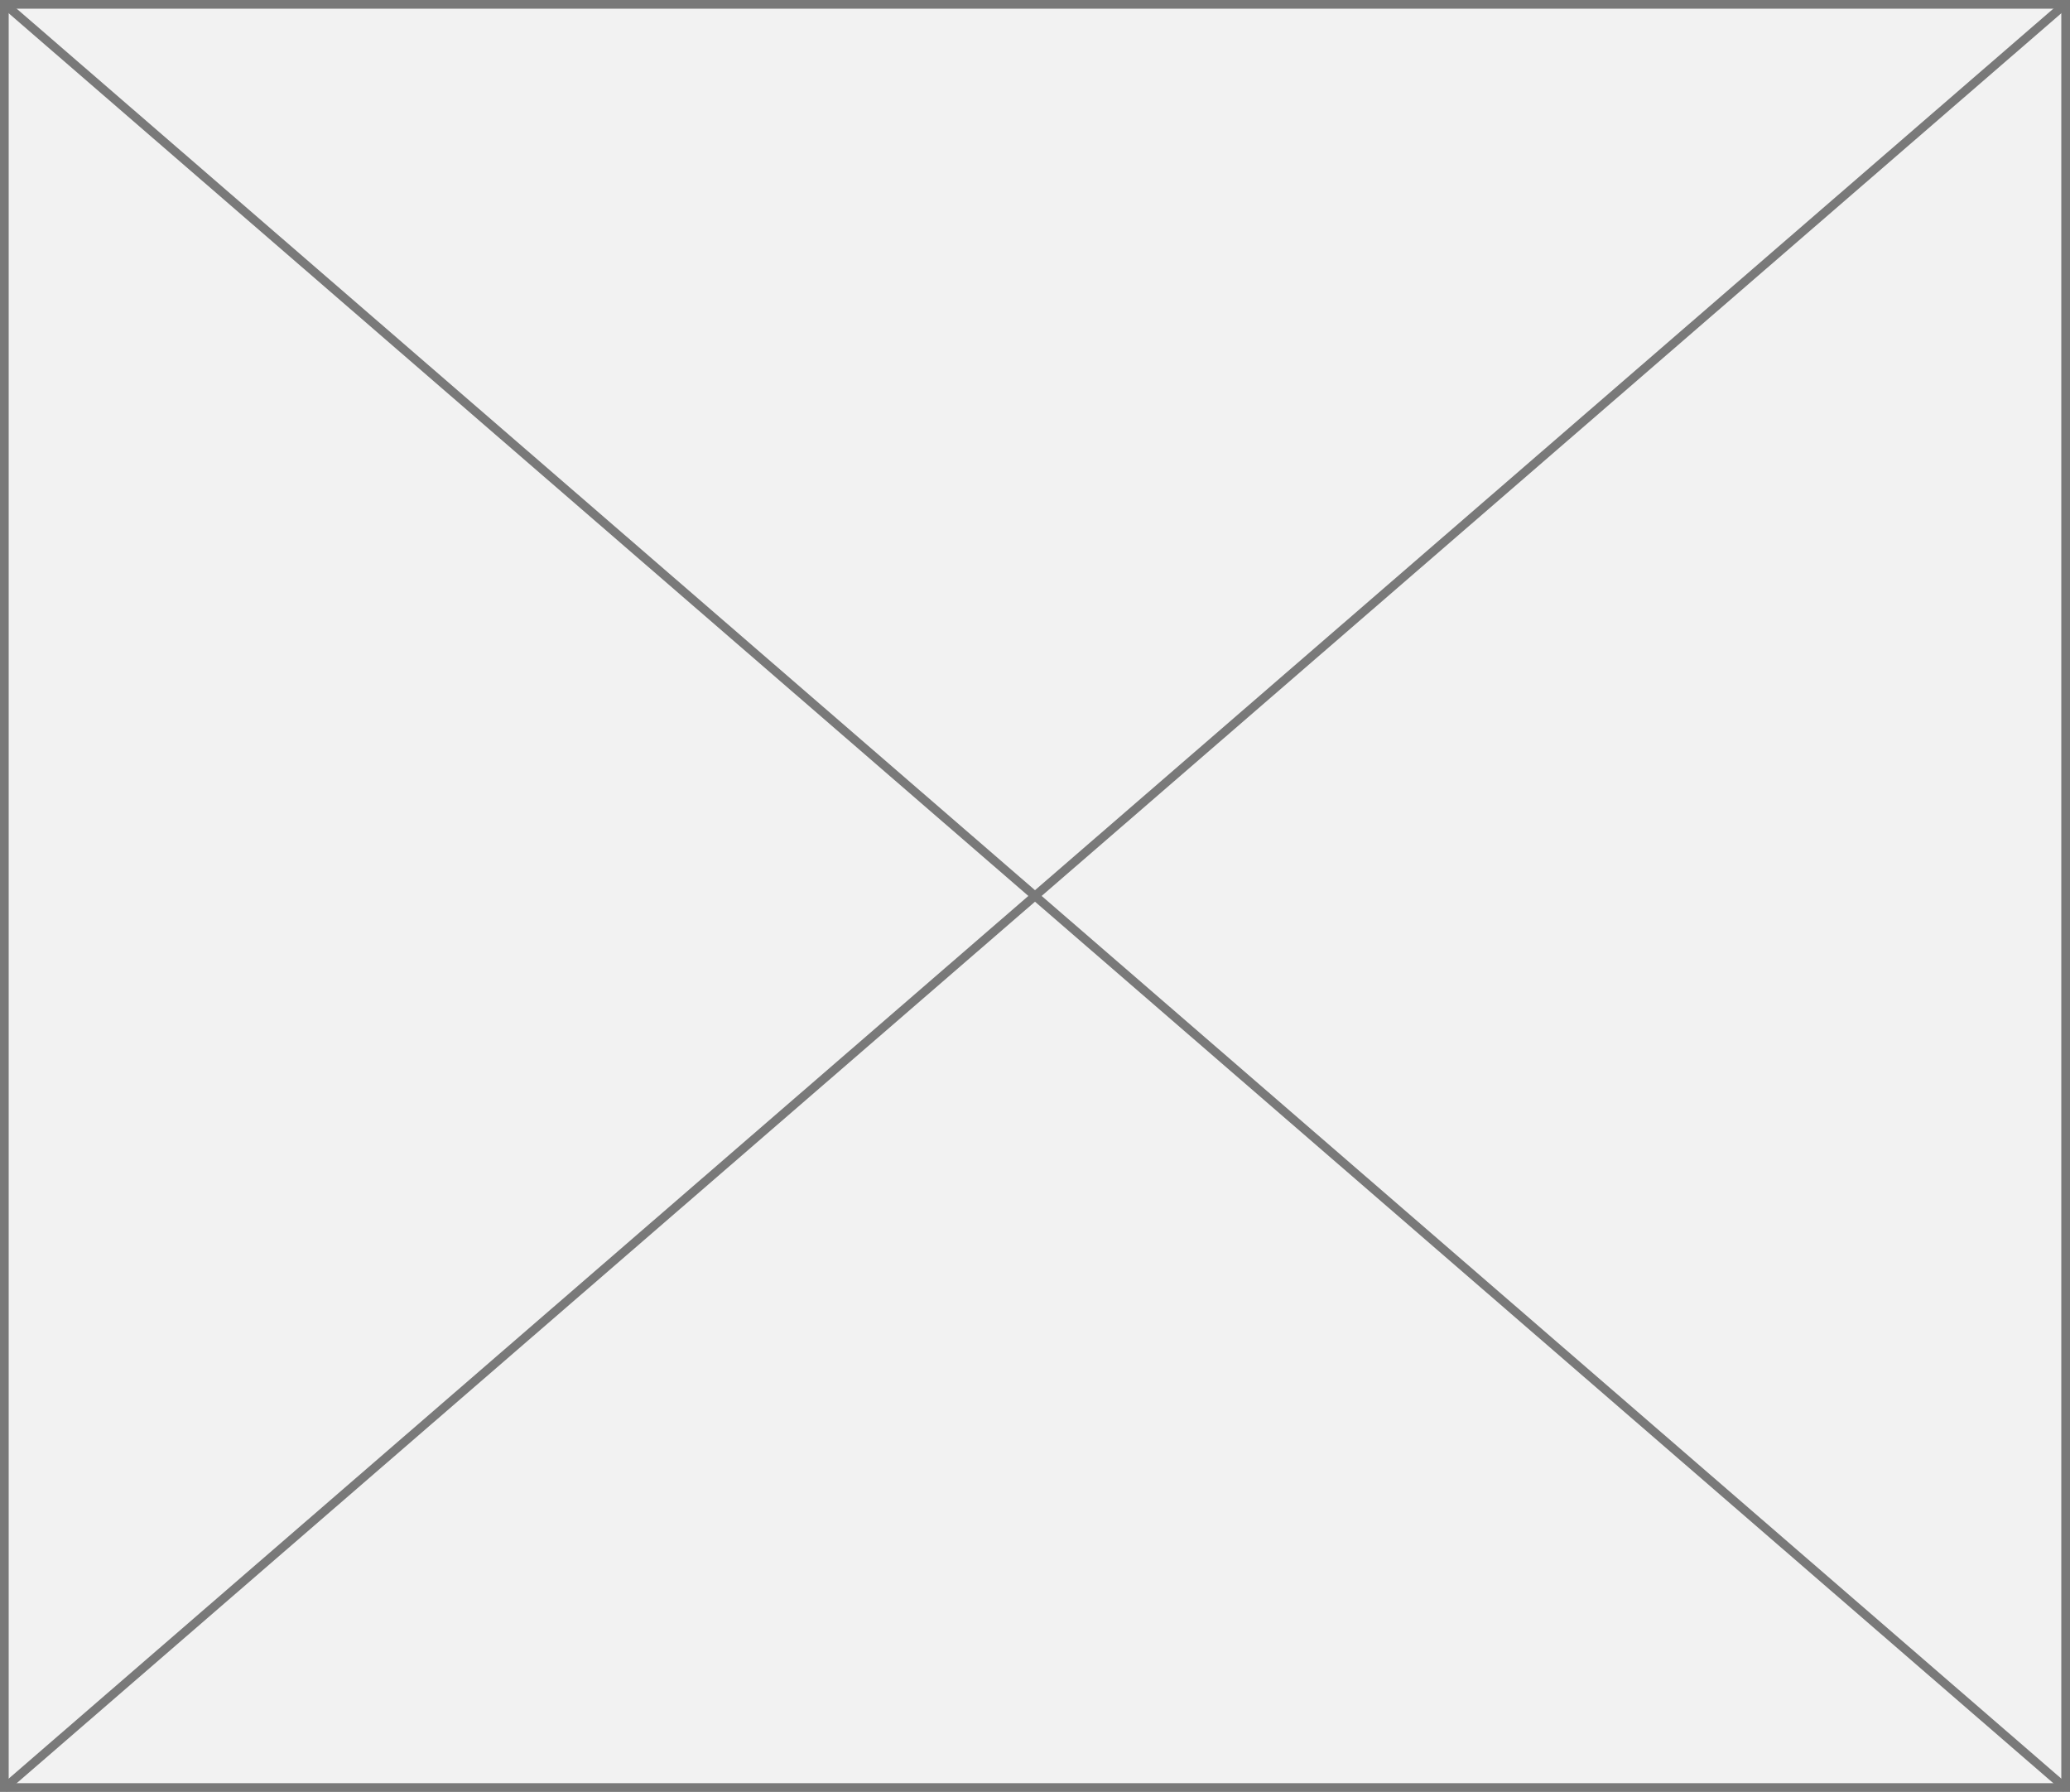
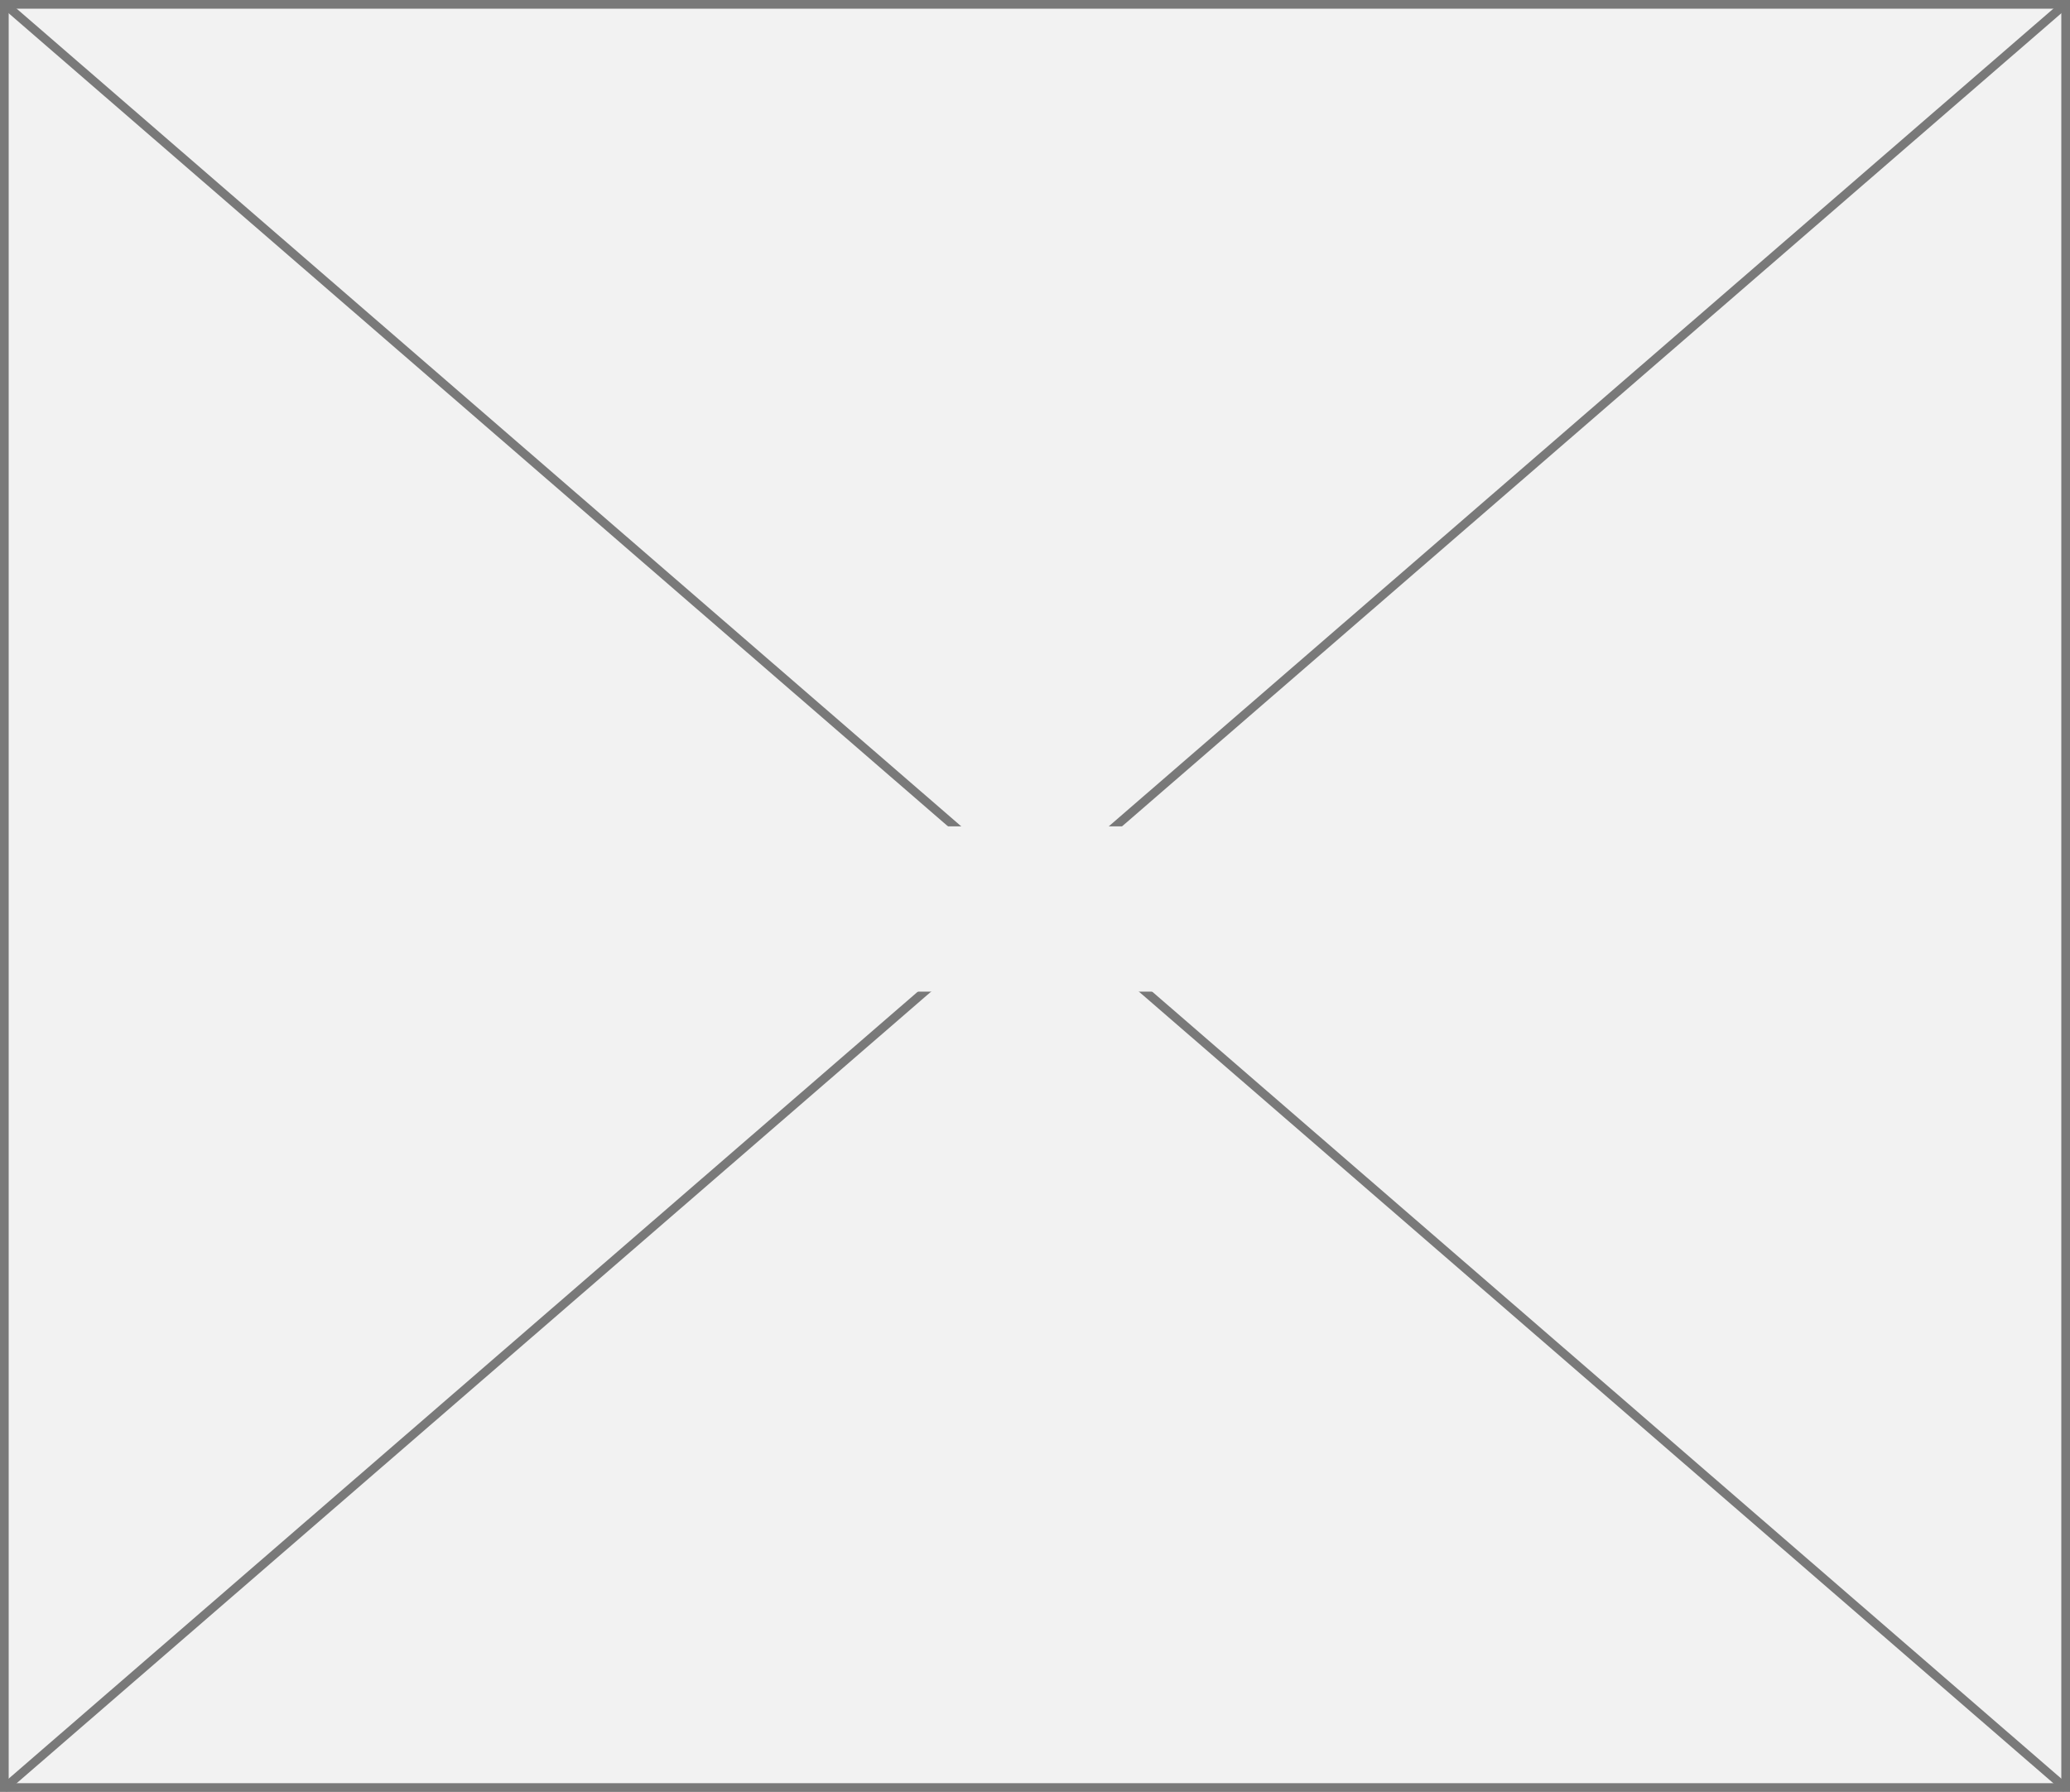
<svg xmlns="http://www.w3.org/2000/svg" version="1.1" width="238px" height="206px">
-   <g transform="matrix(1 0 0 1 -553 -1099 )">
-     <path d="M 553.5 1099.5  L 790.5 1099.5  L 790.5 1304.5  L 553.5 1304.5  L 553.5 1099.5  Z " fill-rule="nonzero" fill="#f2f2f2" stroke="none" />
-     <path d="M 553.5 1099.5  L 790.5 1099.5  L 790.5 1304.5  L 553.5 1304.5  L 553.5 1099.5  Z " stroke-width="1" stroke="#797979" fill="none" />
-     <path d="M 553.437 1099.378  L 790.563 1304.622  M 790.563 1099.378  L 553.437 1304.622  " stroke-width="1" stroke="#797979" fill="none" />
+   <defs>
+     <mask fill="white" id="clip9">
+       <path d="M 658.043 311  L 687.957 311  L 687.957 330  L 658.043 330  Z M 553 216  L 791 216  L 791 422  L 553 422  Z " fill-rule="evenodd" />
+     </mask>
+   </defs>
+   <g transform="matrix(1 0 0 1 -553 -216 )">
+     <path d="M 553.5 216.5  L 790.5 216.5  L 790.5 421.5  L 553.5 421.5  L 553.5 216.5  Z " fill-rule="nonzero" fill="#f2f2f2" stroke="none" />
+     <path d="M 553.5 216.5  L 790.5 216.5  L 790.5 421.5  L 553.5 421.5  L 553.5 216.5  Z " stroke-width="1" stroke="#797979" fill="none" />
+     <path d="M 553.437 216.378  L 790.563 421.622  M 790.563 216.378  L 553.437 421.622  " stroke-width="1" stroke="#797979" fill="none" mask="url(#clip9)" />
  </g>
</svg>
